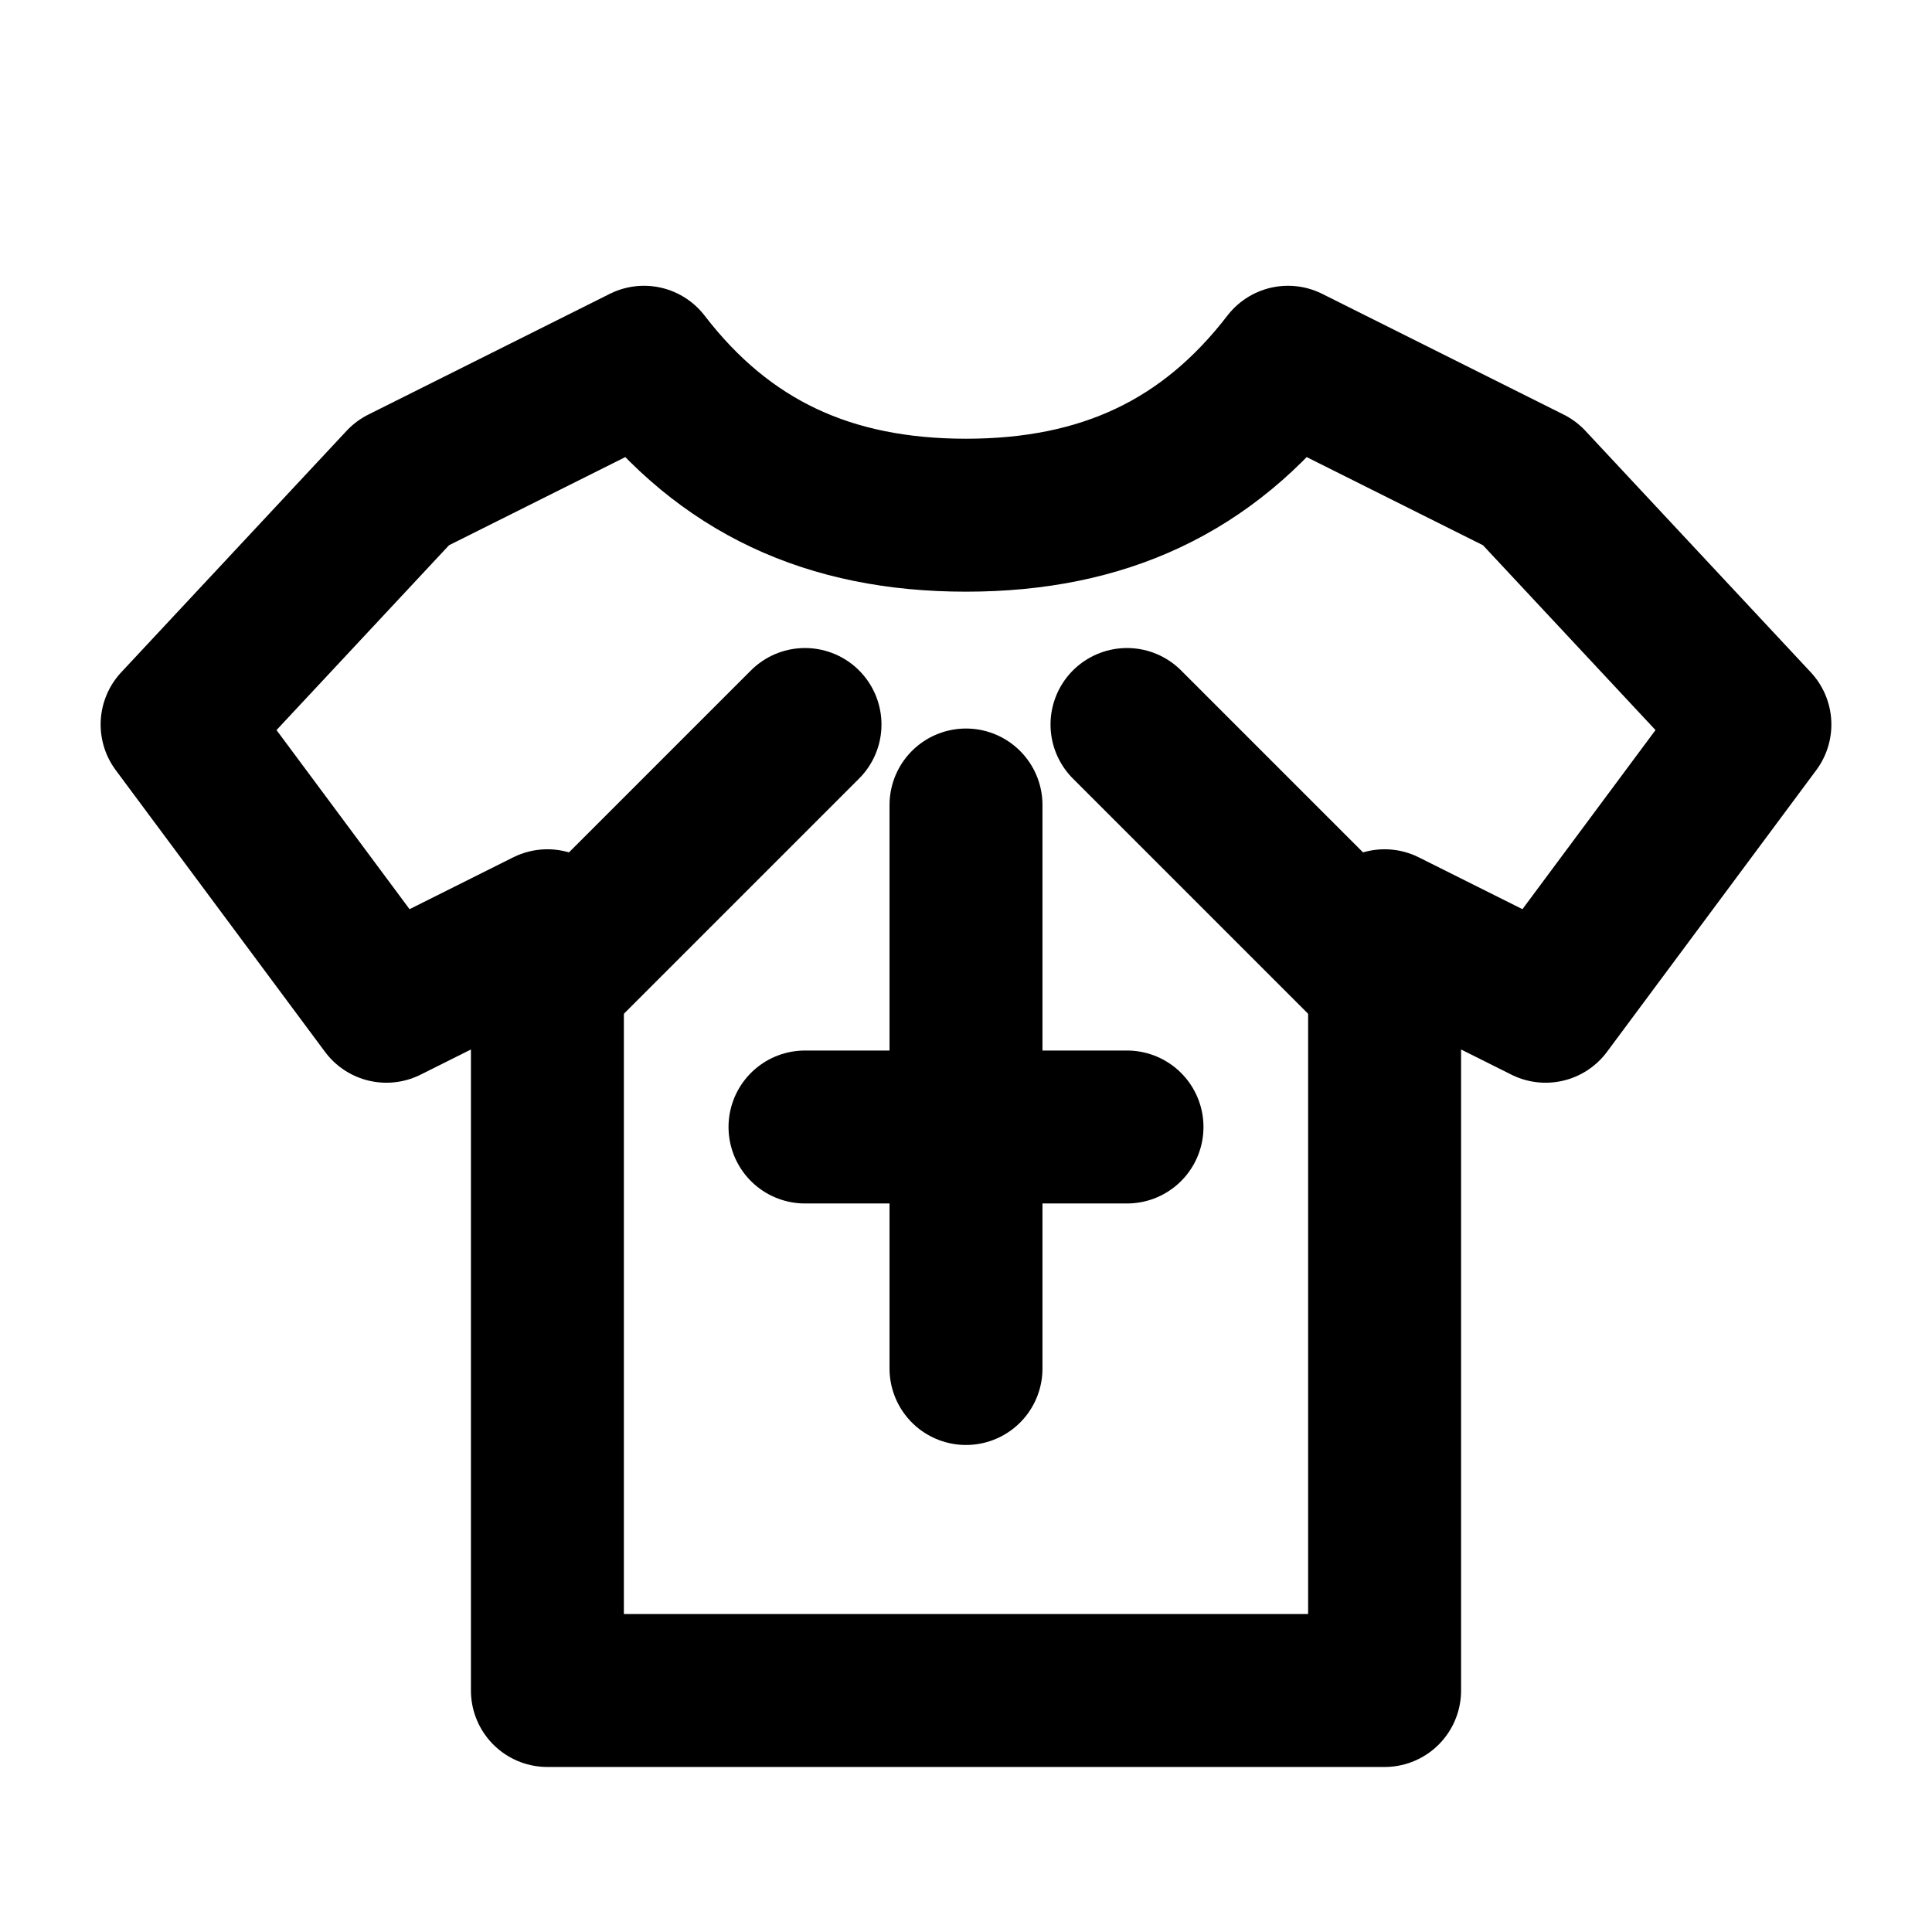
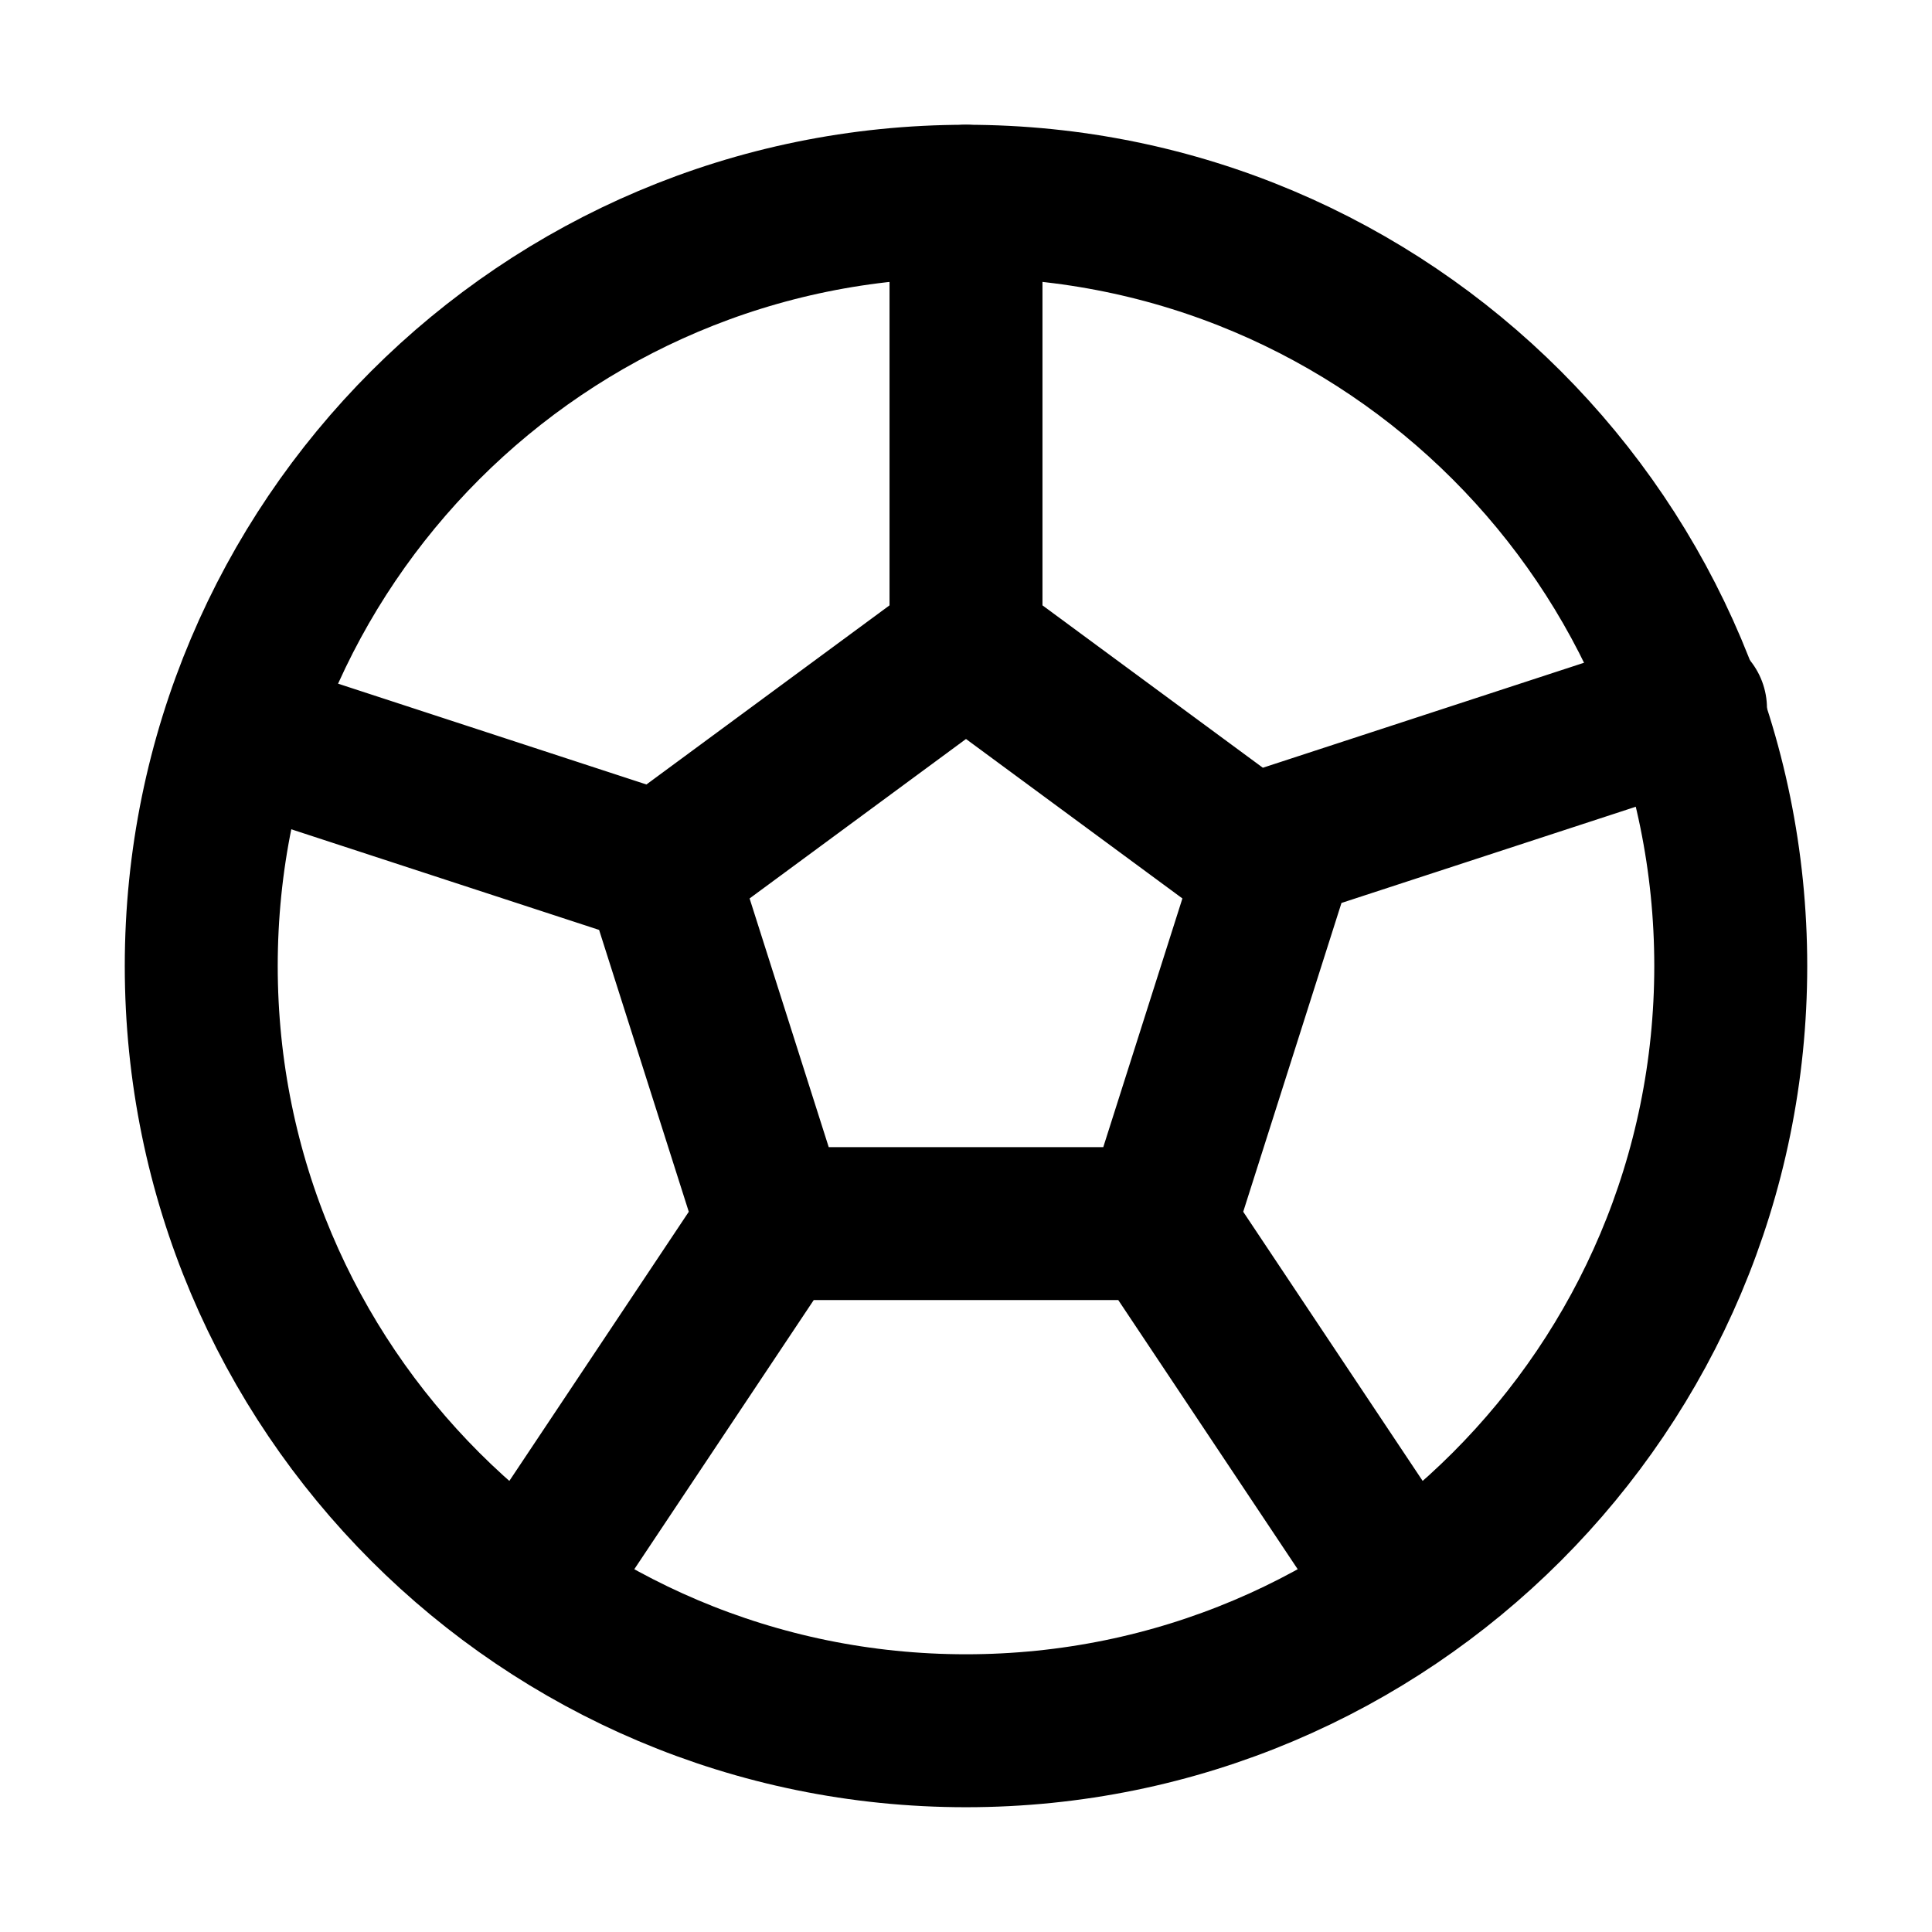
<svg xmlns="http://www.w3.org/2000/svg" viewBox="0 0 24 24" fill="none" stroke="#000" stroke-width="1.9" stroke-linecap="round" stroke-linejoin="round" aria-hidden="true">
-   <path d="M8 4.5 5 6 2.2 9l2.6 3.5 2-1V21h10.4v-9.5l2 1L21.8 9 19 6l-3-1.5c-1 1.3-2.3 1.9-4 1.9S9 5.8 8 4.5Z" />
-   <path d="m7 12 3-3m7 3-3-3M12 10v7m-2-3h4" />
+   <circle cx="12" cy="12" r="9.5" />
+   <path d="m12 8 3.8 2.8-1.4 4.4H9.6l-1.4-4.4L12 8ZM12 8V2.5m3.8 8 5.2-1.7m-6.6 6.4 3 4.5m-7.8-4.5-3 4.5m1.6-8.9L3 9.1" />
</svg>
